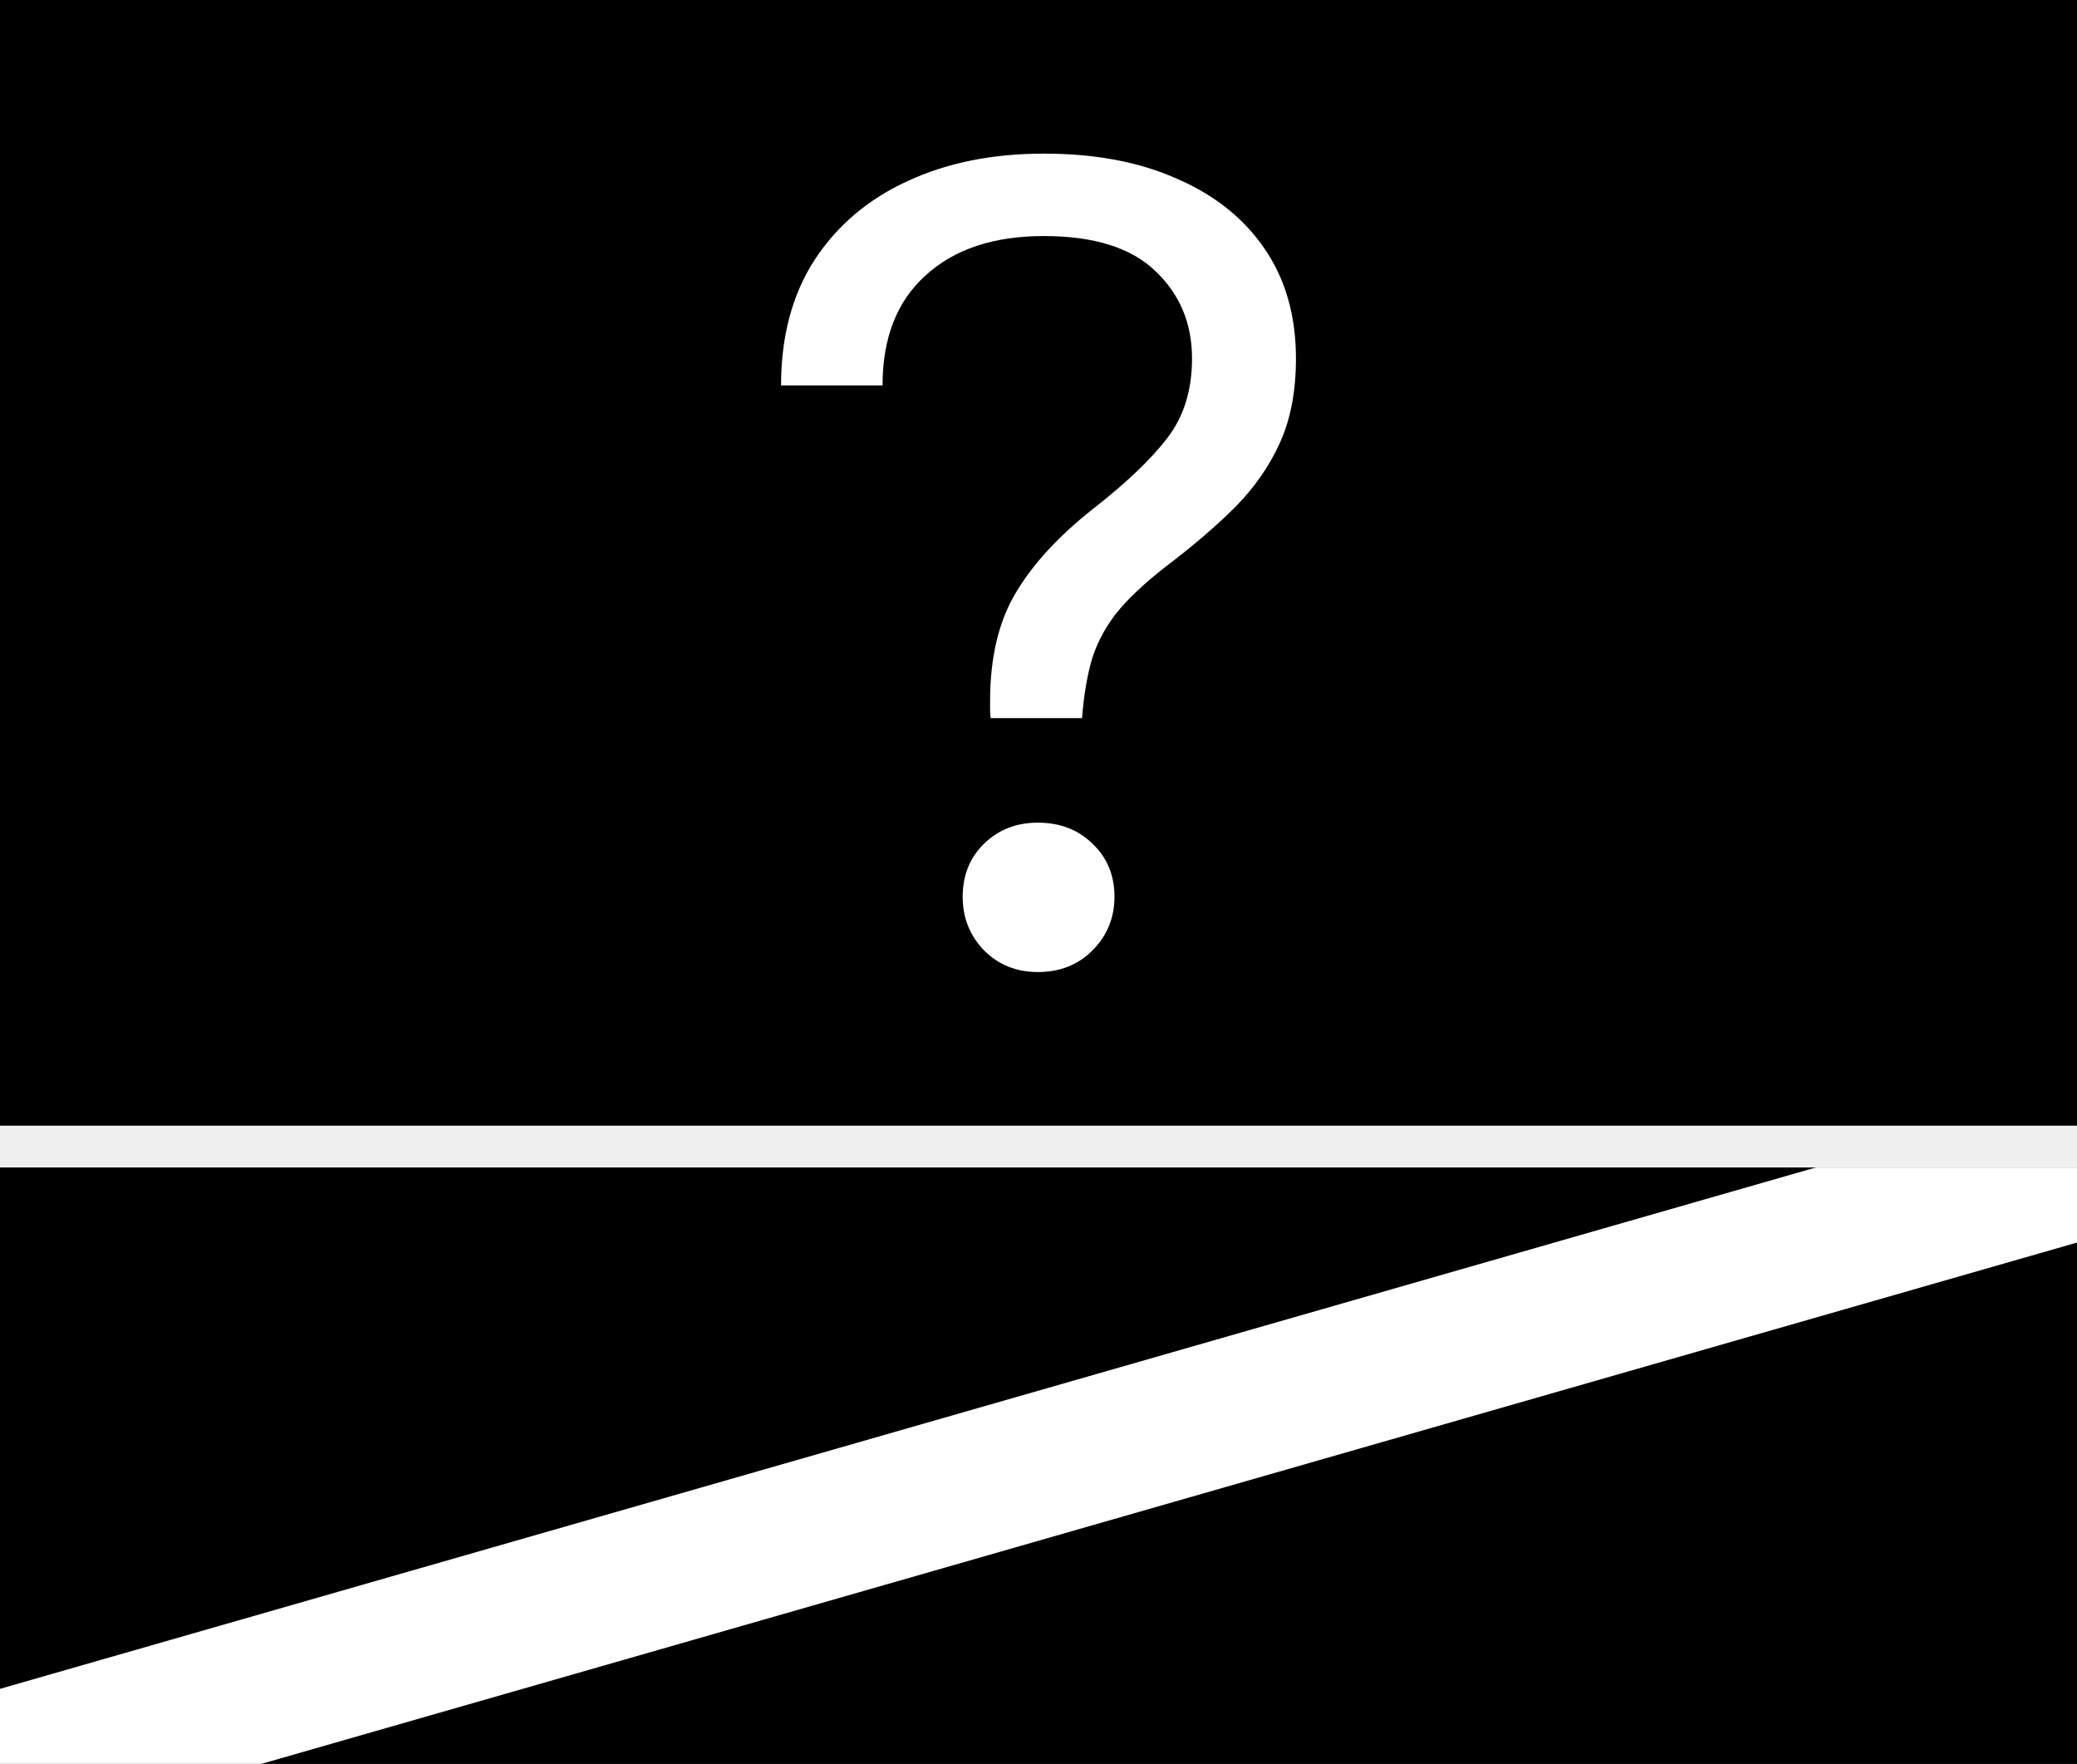
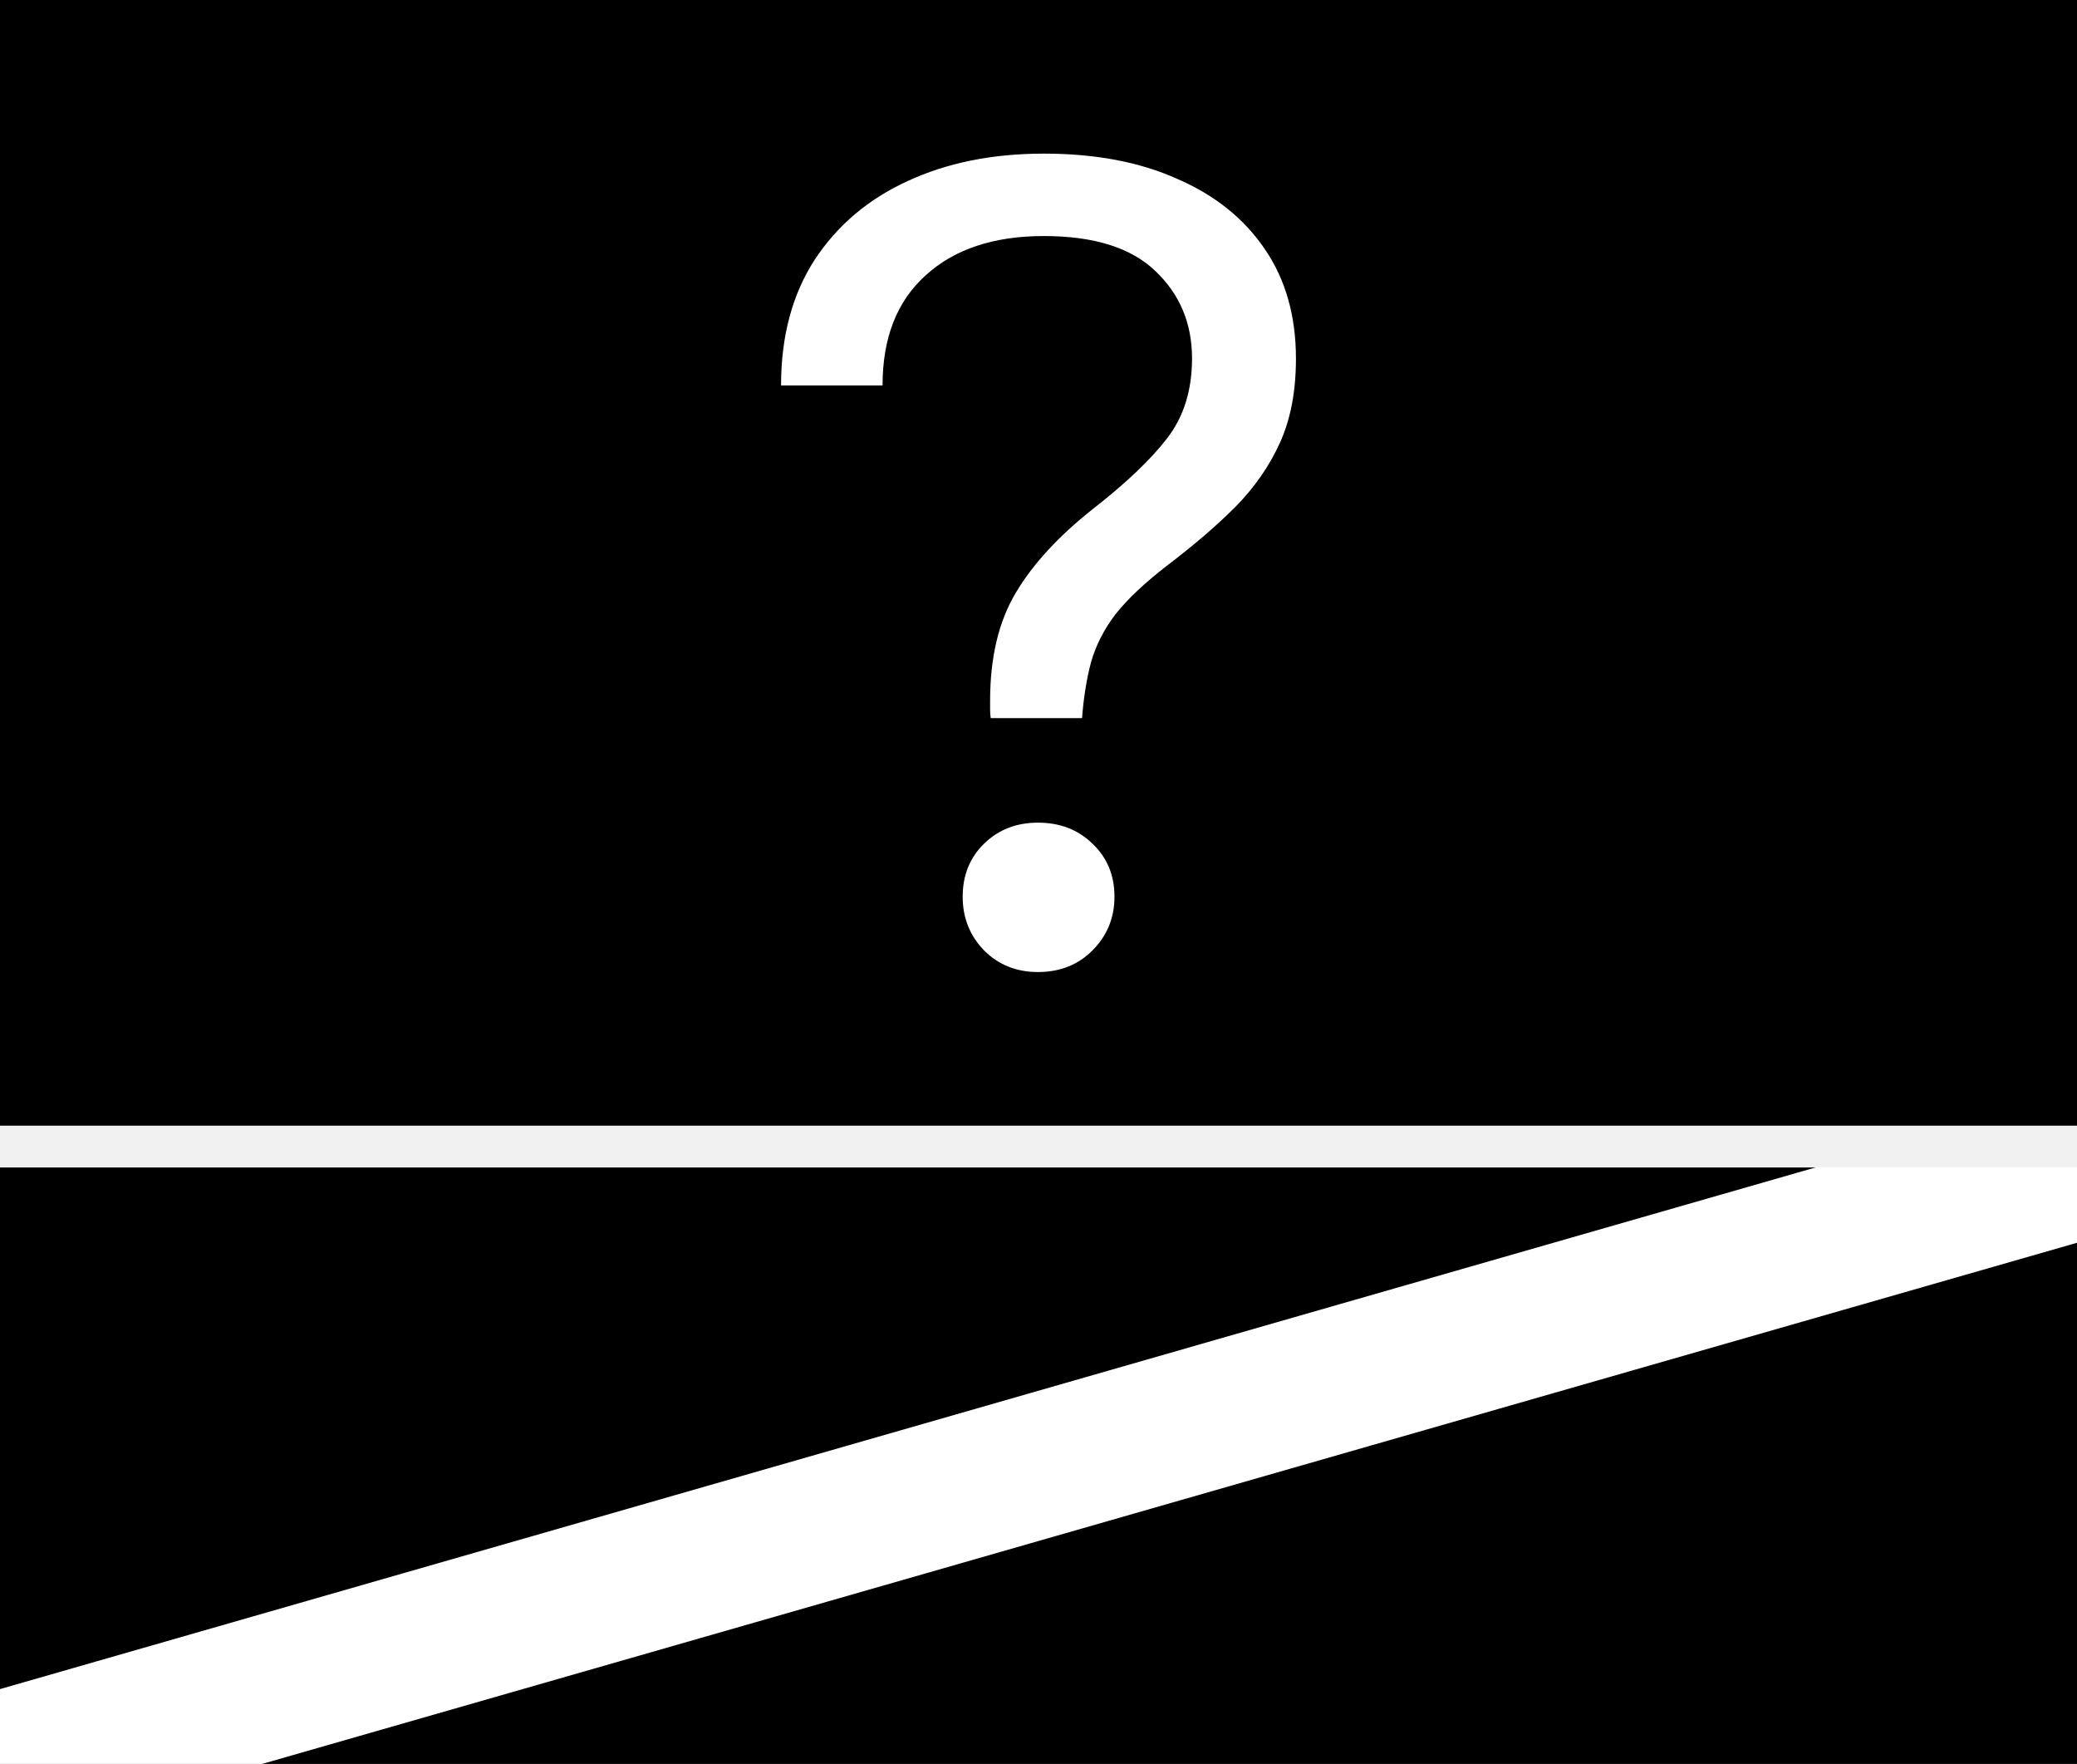
- <svg xmlns="http://www.w3.org/2000/svg" width="13.711" height="11.642" viewBox="0 0 13.711 11.642" version="1.1" id="svg12">
+ <svg xmlns="http://www.w3.org/2000/svg" width="13.711" height="11.643" viewBox="0 0 13.711 11.643" version="1.1" id="svg12">
  <defs id="defs16">
    <mask maskUnits="userSpaceOnUse" id="mask19407">
      <path fill="none" stroke-width="0.944" stroke-linecap="butt" stroke-linejoin="miter" stroke="#ffffff" stroke-opacity="1" stroke-miterlimit="4" d="M 0.13,11.333 13.725,7.43" id="path19409" />
    </mask>
  </defs>
  <path fill-rule="nonzero" fill="#000000" fill-opacity="1" stroke-width="0.286" stroke-linecap="butt" stroke-linejoin="miter" stroke="#ffffff" stroke-opacity="1" stroke-miterlimit="4" d="M 13.711,0 V 7.43 H 0 V 0 Z m 0,0" id="path2" style="fill:#000000;fill-opacity:1;stroke:none;stroke-width:0.286;stroke-dasharray:none" />
  <g aria-label="?" id="text1641" style="font-size:8.077px;font-family:Aptos;-inkscape-font-specification:Aptos;font-variant-ligatures:none;stroke-width:0.866;stroke-linecap:round;stroke-linejoin:round;paint-order:stroke markers fill">
    <path d="m 6.54,4.74 q -0.004,-0.028 -0.004,-0.055 0,-0.032 0,-0.059 0,-0.43 0.17,-0.714 Q 6.875,3.628 7.214,3.36 7.542,3.104 7.703,2.895 7.869,2.682 7.869,2.366 7.869,2.019 7.628,1.79 7.388,1.558 6.891,1.558 q -0.497,0 -0.781,0.26 Q 5.826,2.074 5.826,2.544 H 5.156 q 0,-0.485 0.221,-0.828 0.225,-0.343 0.615,-0.521 0.39,-0.181 0.899,-0.181 0.509,0 0.879,0.166 0.375,0.162 0.58,0.465 0.205,0.3 0.205,0.722 0,0.323 -0.106,0.556 Q 8.346,3.151 8.157,3.344 7.968,3.533 7.707,3.731 7.483,3.904 7.364,4.054 7.25,4.204 7.203,4.369 7.159,4.531 7.143,4.74 Z m 0.312,1.676 q -0.213,0 -0.355,-0.142 Q 6.355,6.128 6.355,5.919 q 0,-0.213 0.142,-0.351 0.142,-0.138 0.355,-0.138 0.217,0 0.359,0.138 0.146,0.138 0.146,0.351 0,0.209 -0.146,0.355 -0.142,0.142 -0.359,0.142 z" style="fill:#ffffff" id="path3334" />
  </g>
  <rect style="fill:#000000;fill-opacity:1;stroke-width:0.288;stroke-linecap:round;stroke-linejoin:round;paint-order:stroke markers fill;stop-color:#000000" id="rect19463" width="13.711" height="3.937" x="3.3482117e-09" y="7.706" />
-   <path fill-rule="nonzero" fill="#000000" fill-opacity="1" d="M 13.725,7.43 V 11.333 H 0.13 V 7.43 Z m 0,0" id="path10775" style="fill:#ffffff;fill-opacity:1;stroke-width:0.971" mask="url(#mask19407)" transform="matrix(1.008582,0,0,1.008582,-0.1313777,0.2124191)" />
+   <path id="path10775" mask="none" style="font-size:8.077px;font-family:Aptos;-inkscape-font-specification:Aptos;font-variant-ligatures:none;display:inline;fill:#ffffff;fill-opacity:1;stroke-width:0.979;stroke-linecap:round;stroke-linejoin:round;paint-order:stroke markers fill" d="M 11.988,7.705 4.7355966e-7,11.149 v 0.492 0.002 H 1.73 L 13.711,8.203 v -0.498 z" />
</svg>
